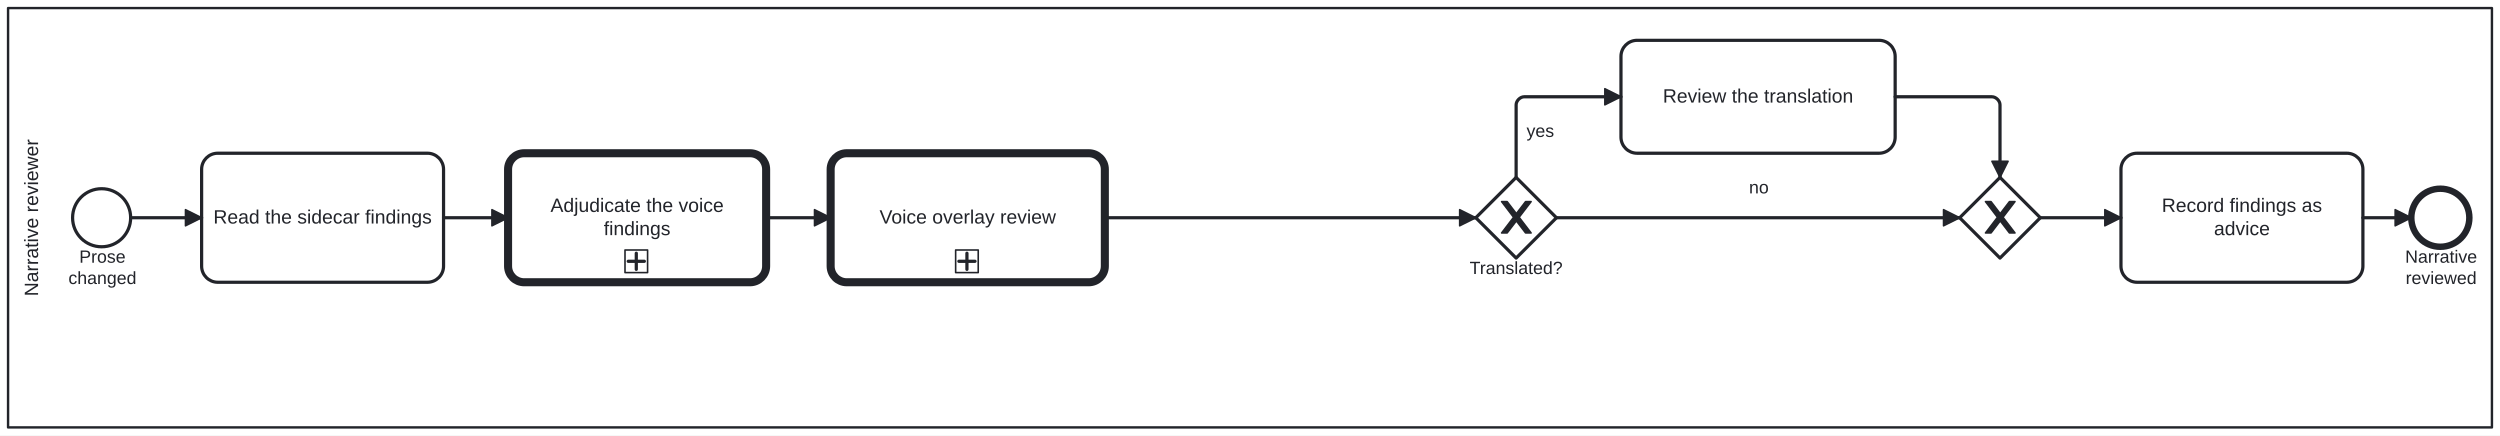
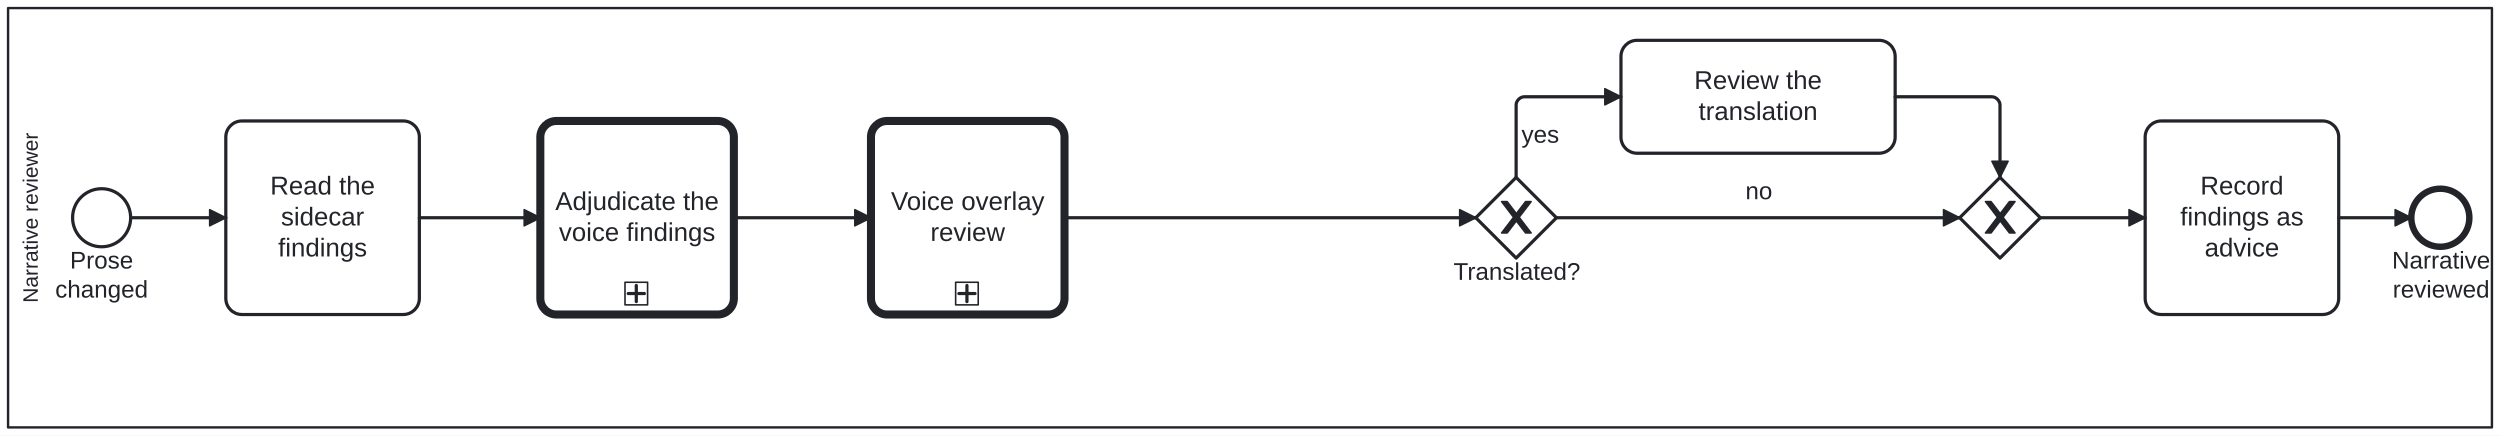
<svg xmlns="http://www.w3.org/2000/svg" width="100%" style="max-width:100%;height:auto" viewBox="155 75 1550 270" version="1.1">
  <rect x="155" y="75" width="1550" height="270" fill="#ffffff" />
  <g class="djs-group">
    <g class="djs-element djs-shape" data-element-id="Lane_NarrativeReviewer" style="display: block;" transform="matrix(1 0 0 1 160 80)">
      <g class="djs-visual">
        <rect x="0" y="0" width="1540" height="260" rx="0" ry="0" style="stroke-linecap: round; stroke-linejoin: round; stroke: rgb(34, 36, 42); stroke-width: 1.5px; fill: white; fill-opacity: 0.25;" />
-         <text lineHeight="1.2" class="djs-label" style="font-family: Arial, sans-serif; font-size: 12px; font-weight: normal; fill: rgb(34, 36, 42);" transform="matrix(-1.83697e-16 -1 1 -1.83697e-16 0 260)">
-           <tspan x="81.32" y="18.6">Narrative reviewer</tspan>
+         <text lineHeight="1.05" class="djs-label" transform="matrix(-1.83697e-16 -1 1 -1.83697e-16 0 260)" style="font-family: Arial, sans-serif; font-size: 13px; font-weight: normal; fill: rgb(34, 36, 42);">
+           <tspan x="77.264" y="18.413">Narrative reviewer</tspan>
        </text>
      </g>
      <rect class="djs-hit djs-hit-all" x="0" y="0" width="1540" height="260" style="fill: none; stroke-opacity: 0; stroke: white; stroke-width: 15px;" />
    </g>
  </g>
  <g class="djs-group">
    <g class="djs-element djs-shape" data-element-id="Start_ProseChanged" style="display: block;" transform="matrix(1 0 0 1 200 192)">
      <g class="djs-visual">
        <circle cx="18" cy="18" r="18" style="stroke-linecap: round; stroke-linejoin: round; stroke: rgb(34, 36, 42); stroke-width: 2px; fill: white; fill-opacity: 0.95;" />
      </g>
      <rect class="djs-hit djs-hit-all" x="0" y="0" width="36" height="36" style="fill: none; stroke-opacity: 0; stroke: white; stroke-width: 15px;" />
    </g>
  </g>
  <g class="djs-group">
-     <g class="djs-element djs-shape" data-element-id="Start_ProseChanged_label" style="display: block;" transform="matrix(1 0 0 1 197 228)">
-       <g class="djs-visual">
-         <text lineHeight="1.2" class="djs-label" style="font-family: Arial, sans-serif; font-size: 11px; font-weight: normal; fill: rgb(34, 36, 42);">
-           <tspan x="7.132" y="9.9">Prose</tspan>
-           <tspan x="0.397" y="23.1">changed</tspan>
-         </text>
-       </g>
-       <rect class="djs-hit djs-hit-all" x="0" y="0" width="43" height="27" style="fill: none; stroke-opacity: 0; stroke: white; stroke-width: 15px;" />
-     </g>
-   </g>
-   <g class="djs-group">
-     <g class="djs-element djs-shape" data-element-id="Task_ReadFindings" style="display: block;" transform="matrix(1 0 0 1 280 170)">
-       <g class="djs-visual">
-         <rect x="0" y="0" width="150" height="80" rx="10" ry="10" style="stroke-linecap: round; stroke-linejoin: round; stroke: rgb(34, 36, 42); stroke-width: 2px; fill: white; fill-opacity: 0.95;" />
-         <text lineHeight="1.2" class="djs-label" style="font-family: Arial, sans-serif; font-size: 12px; font-weight: normal; fill: rgb(34, 36, 42);">
-           <tspan x="7.292" y="43.6">Read the sidecar findings</tspan>
-         </text>
-       </g>
-       <rect class="djs-hit djs-hit-all" x="0" y="0" width="150" height="80" style="fill: none; stroke-opacity: 0; stroke: white; stroke-width: 15px;" />
+     <g class="djs-element djs-shape" data-element-id="Start_ProseChanged_label" style="display: block;" transform="matrix(1 0 0 1 189 228)">
+       <g class="djs-visual">
+         <text lineHeight="1.2" class="djs-label" style="font-family: Arial, sans-serif; font-size: 15px; font-weight: normal; fill: rgb(34, 36, 42);">
+           <tspan x="9.408" y="13.5">Prose</tspan>
+           <tspan x="0.223" y="31.5">changed</tspan>
+         </text>
+       </g>
+       <rect class="djs-hit djs-hit-all" x="0" y="0" width="58" height="36" style="fill: none; stroke-opacity: 0; stroke: white; stroke-width: 15px;" />
+     </g>
+   </g>
+   <g class="djs-group">
+     <g class="djs-element djs-shape" data-element-id="Task_ReadFindings" style="display: block;" transform="matrix(1 0 0 1 295 150)">
+       <g class="djs-visual">
+         <rect x="0" y="0" width="120" height="120" rx="10" ry="10" style="stroke-linecap: round; stroke-linejoin: round; stroke: rgb(34, 36, 42); stroke-width: 2px; fill: white; fill-opacity: 0.95;" />
+         <text lineHeight="1.2" class="djs-label" style="font-family: Arial, sans-serif; font-size: 16px; font-weight: normal; fill: rgb(34, 36, 42);">
+           <tspan x="27.531" y="45.6">Read the </tspan>
+           <tspan x="34.211" y="64.8">sidecar </tspan>
+           <tspan x="32.426" y="84">findings</tspan>
+         </text>
+       </g>
+       <rect class="djs-hit djs-hit-all" x="0" y="0" width="120" height="120" style="fill: none; stroke-opacity: 0; stroke: white; stroke-width: 15px;" />
    </g>
  </g>
  <g class="djs-group">
    <a class="fa-subprocess-link" href="https://litlfred.github.io/folio-assistant/cat-harness/process/Process_CriterionAdjudication" target="_top">
-       <g class="djs-element djs-shape" data-element-id="Task_AdjudicateVoice" style="display: block;" transform="matrix(1 0 0 1 470 170)">
+       <g class="djs-element djs-shape" data-element-id="Task_AdjudicateVoice" style="display: block;" transform="matrix(1 0 0 1 490 150)">
        <g class="djs-visual">
-           <rect x="0" y="0" width="160" height="80" rx="10" ry="10" style="stroke-linecap: round; stroke-linejoin: round; stroke: rgb(34, 36, 42); stroke-width: 5px; fill: white; fill-opacity: 0.95;" />
-           <text lineHeight="1.2" class="djs-label" style="font-family: Arial, sans-serif; font-size: 12px; font-weight: normal; fill: rgb(34, 36, 42);">
-             <tspan x="26.299" y="36.4">Adjudicate the voice </tspan>
-             <tspan x="59.319" y="50.8">findings</tspan>
+           <rect x="0" y="0" width="120" height="120" rx="10" ry="10" style="stroke-linecap: round; stroke-linejoin: round; stroke: rgb(34, 36, 42); stroke-width: 5px; fill: white; fill-opacity: 0.95;" />
+           <text lineHeight="1.2" class="djs-label" style="font-family: Arial, sans-serif; font-size: 16px; font-weight: normal; fill: rgb(34, 36, 42);">
+             <tspan x="9.297" y="55.2">Adjudicate the </tspan>
+             <tspan x="11.527" y="74.4">voice findings</tspan>
          </text>
-           <rect x="0" y="0" width="14" height="14" rx="0" ry="0" style="stroke-linecap: round; stroke-linejoin: round; stroke: rgb(34, 36, 42); stroke-width: 1px; fill: white;" transform="matrix(1 0 0 1 72.5 60)" />
-           <path data-marker="sub-process" d="m72.5,60 m 7,2 l 0,10 m -5,-5 l 10,0" style="fill: white; stroke-linecap: round; stroke-linejoin: round; stroke: rgb(34, 36, 42); stroke-width: 2px;" />
+           <rect x="0" y="0" width="14" height="14" rx="0" ry="0" style="stroke-linecap: round; stroke-linejoin: round; stroke: rgb(34, 36, 42); stroke-width: 1px; fill: white;" transform="matrix(1 0 0 1 52.5 100)" />
+           <path data-marker="sub-process" d="m52.5,100 m 7,2 l 0,10 m -5,-5 l 10,0" style="fill: white; stroke-linecap: round; stroke-linejoin: round; stroke: rgb(34, 36, 42); stroke-width: 2px;" />
        </g>
-         <rect class="djs-hit djs-hit-all" x="0" y="0" width="160" height="80" style="fill: none; stroke-opacity: 0; stroke: white; stroke-width: 15px;" />
+         <rect class="djs-hit djs-hit-all" x="0" y="0" width="120" height="120" style="fill: none; stroke-opacity: 0; stroke: white; stroke-width: 15px;" />
      </g>
    </a>
  </g>
  <g class="djs-group">
    <a class="fa-subprocess-link" href="https://litlfred.github.io/folio-assistant/cat-harness/process/Process_VoiceReview" target="_top">
-       <g class="djs-element djs-shape" data-element-id="Call_VoiceOverlay" style="display: block;" transform="matrix(1 0 0 1 670 170)">
+       <g class="djs-element djs-shape" data-element-id="Call_VoiceOverlay" style="display: block;" transform="matrix(1 0 0 1 695 150)">
        <g class="djs-visual">
-           <rect x="0" y="0" width="170" height="80" rx="10" ry="10" style="stroke-linecap: round; stroke-linejoin: round; stroke: rgb(34, 36, 42); stroke-width: 5px; fill: white; fill-opacity: 0.95;" />
-           <text lineHeight="1.2" class="djs-label" style="font-family: Arial, sans-serif; font-size: 12px; font-weight: normal; fill: rgb(34, 36, 42);">
-             <tspan x="30.309" y="43.6">Voice overlay review</tspan>
+           <rect x="0" y="0" width="120" height="120" rx="10" ry="10" style="stroke-linecap: round; stroke-linejoin: round; stroke: rgb(34, 36, 42); stroke-width: 5px; fill: white; fill-opacity: 0.95;" />
+           <text lineHeight="1.2" class="djs-label" style="font-family: Arial, sans-serif; font-size: 16px; font-weight: normal; fill: rgb(34, 36, 42);">
+             <tspan x="12.418" y="55.2">Voice overlay </tspan>
+             <tspan x="36.883" y="74.4">review</tspan>
          </text>
-           <rect x="0" y="0" width="14" height="14" rx="0" ry="0" style="stroke-linecap: round; stroke-linejoin: round; stroke: rgb(34, 36, 42); stroke-width: 1px; fill: white;" transform="matrix(1 0 0 1 77.5 60)" />
-           <path data-marker="sub-process" d="m77.5,60 m 7,2 l 0,10 m -5,-5 l 10,0" style="fill: white; stroke-linecap: round; stroke-linejoin: round; stroke: rgb(34, 36, 42); stroke-width: 2px;" />
+           <rect x="0" y="0" width="14" height="14" rx="0" ry="0" style="stroke-linecap: round; stroke-linejoin: round; stroke: rgb(34, 36, 42); stroke-width: 1px; fill: white;" transform="matrix(1 0 0 1 52.5 100)" />
+           <path data-marker="sub-process" d="m52.5,100 m 7,2 l 0,10 m -5,-5 l 10,0" style="fill: white; stroke-linecap: round; stroke-linejoin: round; stroke: rgb(34, 36, 42); stroke-width: 2px;" />
        </g>
-         <rect class="djs-hit djs-hit-all" x="0" y="0" width="170" height="80" style="fill: none; stroke-opacity: 0; stroke: white; stroke-width: 15px;" />
+         <rect class="djs-hit djs-hit-all" x="0" y="0" width="120" height="120" style="fill: none; stroke-opacity: 0; stroke: white; stroke-width: 15px;" />
      </g>
    </a>
  </g>
  <g class="djs-group">
    <g class="djs-element djs-shape" data-element-id="GW_Translated" style="display: block;" transform="matrix(1 0 0 1 1070 185)">
      <g class="djs-visual">
        <polygon points="25,0 50,25 25,50 0,25" style="stroke-linecap: round; stroke-linejoin: round; stroke: rgb(34, 36, 42); stroke-width: 2px; fill: white; fill-opacity: 0.95;" />
        <path d="m 16,15 7.429,9.714 -7.429,9.714 3.429,0 5.714,-7.464 5.714,7.464 3.429,0 -7.429,-9.714 7.429,-9.714 -3.429,0 -5.714,7.464 -5.714,-7.464 -3.429,0 z" style="fill: rgb(34, 36, 42); stroke-linecap: round; stroke-linejoin: round; stroke: rgb(34, 36, 42); stroke-width: 1px;" />
      </g>
      <rect class="djs-hit djs-hit-all" x="0" y="0" width="50" height="50" style="fill: none; stroke-opacity: 0; stroke: white; stroke-width: 15px;" />
    </g>
  </g>
  <g class="djs-group">
-     <g class="djs-element djs-shape" data-element-id="GW_Translated_label" style="display: block;" transform="matrix(1 0 0 1 1066 235)">
-       <g class="djs-visual">
-         <text lineHeight="1.2" class="djs-label" style="font-family: Arial, sans-serif; font-size: 11px; font-weight: normal; fill: rgb(34, 36, 42);">
-           <tspan x="0.16" y="9.9">Translated?</tspan>
-         </text>
-       </g>
-       <rect class="djs-hit djs-hit-all" x="0" y="0" width="58" height="14" style="fill: none; stroke-opacity: 0; stroke: white; stroke-width: 15px;" />
+     <g class="djs-element djs-shape" data-element-id="GW_Translated_label" style="display: block;" transform="matrix(1 0 0 1 1056 235)">
+       <g class="djs-visual">
+         <text lineHeight="1.2" class="djs-label" style="font-family: Arial, sans-serif; font-size: 15px; font-weight: normal; fill: rgb(34, 36, 42);">
+           <tspan x="0.173" y="13.5">Translated?</tspan>
+         </text>
+       </g>
+       <rect class="djs-hit djs-hit-all" x="0" y="0" width="79" height="18" style="fill: none; stroke-opacity: 0; stroke: white; stroke-width: 15px;" />
    </g>
  </g>
  <g class="djs-group">
    <g class="djs-element djs-shape" data-element-id="Task_ReviewTranslation" style="display: block;" transform="matrix(1 0 0 1 1160 100)">
      <g class="djs-visual">
        <rect x="0" y="0" width="170" height="70" rx="10" ry="10" style="stroke-linecap: round; stroke-linejoin: round; stroke: rgb(34, 36, 42); stroke-width: 2px; fill: white; fill-opacity: 0.95;" />
-         <text lineHeight="1.2" class="djs-label" style="font-family: Arial, sans-serif; font-size: 12px; font-weight: normal; fill: rgb(34, 36, 42);">
-           <tspan x="25.97" y="38.6">Review the translation</tspan>
+         <text lineHeight="1.2" class="djs-label" style="font-family: Arial, sans-serif; font-size: 16px; font-weight: normal; fill: rgb(34, 36, 42);">
+           <tspan x="45.426" y="30.2">Review the </tspan>
+           <tspan x="48.09" y="49.4">translation</tspan>
        </text>
      </g>
      <rect class="djs-hit djs-hit-all" x="0" y="0" width="170" height="70" style="fill: none; stroke-opacity: 0; stroke: white; stroke-width: 15px;" />
    </g>
  </g>
  <g class="djs-group">
    <g class="djs-element djs-shape" data-element-id="GW_Join" style="display: block;" transform="matrix(1 0 0 1 1370 185)">
      <g class="djs-visual">
        <polygon points="25,0 50,25 25,50 0,25" style="stroke-linecap: round; stroke-linejoin: round; stroke: rgb(34, 36, 42); stroke-width: 2px; fill: white; fill-opacity: 0.95;" />
        <path d="m 16,15 7.429,9.714 -7.429,9.714 3.429,0 5.714,-7.464 5.714,7.464 3.429,0 -7.429,-9.714 7.429,-9.714 -3.429,0 -5.714,7.464 -5.714,-7.464 -3.429,0 z" style="fill: rgb(34, 36, 42); stroke-linecap: round; stroke-linejoin: round; stroke: rgb(34, 36, 42); stroke-width: 1px;" />
      </g>
      <rect class="djs-hit djs-hit-all" x="0" y="0" width="50" height="50" style="fill: none; stroke-opacity: 0; stroke: white; stroke-width: 15px;" />
    </g>
  </g>
  <g class="djs-group">
-     <g class="djs-element djs-shape" data-element-id="Task_RecordFindings" style="display: block;" transform="matrix(1 0 0 1 1470 170)">
-       <g class="djs-visual">
-         <rect x="0" y="0" width="150" height="80" rx="10" ry="10" style="stroke-linecap: round; stroke-linejoin: round; stroke: rgb(34, 36, 42); stroke-width: 2px; fill: white; fill-opacity: 0.95;" />
-         <text lineHeight="1.2" class="djs-label" style="font-family: Arial, sans-serif; font-size: 12px; font-weight: normal; fill: rgb(34, 36, 42);">
-           <tspan x="25.307" y="36.4">Record findings as </tspan>
-           <tspan x="57.656" y="50.8">advice</tspan>
-         </text>
-       </g>
-       <rect class="djs-hit djs-hit-all" x="0" y="0" width="150" height="80" style="fill: none; stroke-opacity: 0; stroke: white; stroke-width: 15px;" />
+     <g class="djs-element djs-shape" data-element-id="Task_RecordFindings" style="display: block;" transform="matrix(1 0 0 1 1485 150)">
+       <g class="djs-visual">
+         <rect x="0" y="0" width="120" height="120" rx="10" ry="10" style="stroke-linecap: round; stroke-linejoin: round; stroke: rgb(34, 36, 42); stroke-width: 2px; fill: white; fill-opacity: 0.95;" />
+         <text lineHeight="1.2" class="djs-label" style="font-family: Arial, sans-serif; font-size: 16px; font-weight: normal; fill: rgb(34, 36, 42);">
+           <tspan x="34.211" y="45.6">Record </tspan>
+           <tspan x="21.754" y="64.8">findings as </tspan>
+           <tspan x="36.875" y="84">advice</tspan>
+         </text>
+       </g>
+       <rect class="djs-hit djs-hit-all" x="0" y="0" width="120" height="120" style="fill: none; stroke-opacity: 0; stroke: white; stroke-width: 15px;" />
    </g>
  </g>
  <g class="djs-group">
    <g class="djs-element djs-shape" data-element-id="End_NarrativeReviewed" style="display: block;" transform="matrix(1 0 0 1 1650 192)">
      <g class="djs-visual">
        <circle cx="18" cy="18" r="18" style="stroke-linecap: round; stroke-linejoin: round; stroke: rgb(34, 36, 42); stroke-width: 4px; fill: white; fill-opacity: 0.95;" />
      </g>
      <rect class="djs-hit djs-hit-all" x="0" y="0" width="36" height="36" style="fill: none; stroke-opacity: 0; stroke: white; stroke-width: 15px;" />
    </g>
  </g>
  <g class="djs-group">
-     <g class="djs-element djs-shape" data-element-id="End_NarrativeReviewed_label" style="display: block;" transform="matrix(1 0 0 1 1646 228)">
-       <g class="djs-visual">
-         <text lineHeight="1.2" class="djs-label" style="font-family: Arial, sans-serif; font-size: 11px; font-weight: normal; fill: rgb(34, 36, 42);">
-           <tspan x="0.188" y="9.9">Narrative</tspan>
-           <tspan x="0.489" y="23.1">reviewed</tspan>
-         </text>
-       </g>
-       <rect class="djs-hit djs-hit-all" x="0" y="0" width="45" height="27" style="fill: none; stroke-opacity: 0; stroke: white; stroke-width: 15px;" />
+     <g class="djs-element djs-shape" data-element-id="End_NarrativeReviewed_label" style="display: block;" transform="matrix(1 0 0 1 1638 228)">
+       <g class="djs-visual">
+         <text lineHeight="1.2" class="djs-label" style="font-family: Arial, sans-serif; font-size: 15px; font-weight: normal; fill: rgb(34, 36, 42);">
+           <tspan x="0.075" y="13.5">Narrative</tspan>
+           <tspan x="0.485" y="31.5">reviewed</tspan>
+         </text>
+       </g>
+       <rect class="djs-hit djs-hit-all" x="0" y="0" width="61" height="36" style="fill: none; stroke-opacity: 0; stroke: white; stroke-width: 15px;" />
    </g>
  </g>
  <g class="djs-group">
    <g class="djs-element djs-connection" data-element-id="F_N1" style="display: block;">
      <g class="djs-visual">
        <defs>
          <marker id="folio-marker-1" viewBox="0 0 20 20" refX="11" refY="10" markerWidth="10" markerHeight="10" orient="auto">
            <path d="M 1 5 L 11 10 L 1 15 Z" style="stroke-linecap: round; stroke-linejoin: round; stroke: rgb(34, 36, 42); stroke-width: 1px; fill: rgb(34, 36, 42);" />
          </marker>
        </defs>
-         <path data-corner-radius="5" style="fill: none; stroke-linecap: round; stroke-linejoin: round; stroke: rgb(34, 36, 42); stroke-width: 2px; marker-end: url('#folio-marker-1');" d="M236,210L280,210" />
-       </g>
-       <path d="M236,210L280,210" class="djs-hit djs-hit-stroke" style="fill: none; stroke-opacity: 0; stroke: white; stroke-width: 15px;" />
+         <path data-corner-radius="5" style="fill: none; stroke-linecap: round; stroke-linejoin: round; stroke: rgb(34, 36, 42); stroke-width: 2px; marker-end: url('#folio-marker-1');" d="M236,210L295,210" />
+       </g>
+       <path d="M236,210L295,210" class="djs-hit djs-hit-stroke" style="fill: none; stroke-opacity: 0; stroke: white; stroke-width: 15px;" />
    </g>
  </g>
  <g class="djs-group">
    <g class="djs-element djs-connection" data-element-id="F_N2" style="display: block;">
      <g class="djs-visual">
        <defs>
          <marker id="folio-marker-2" viewBox="0 0 20 20" refX="11" refY="10" markerWidth="10" markerHeight="10" orient="auto">
            <path d="M 1 5 L 11 10 L 1 15 Z" style="stroke-linecap: round; stroke-linejoin: round; stroke: rgb(34, 36, 42); stroke-width: 1px; fill: rgb(34, 36, 42);" />
          </marker>
        </defs>
-         <path data-corner-radius="5" style="fill: none; stroke-linecap: round; stroke-linejoin: round; stroke: rgb(34, 36, 42); stroke-width: 2px; marker-end: url('#folio-marker-2');" d="M430,210L470,210" />
-       </g>
-       <path d="M430,210L470,210" class="djs-hit djs-hit-stroke" style="fill: none; stroke-opacity: 0; stroke: white; stroke-width: 15px;" />
+         <path data-corner-radius="5" style="fill: none; stroke-linecap: round; stroke-linejoin: round; stroke: rgb(34, 36, 42); stroke-width: 2px; marker-end: url('#folio-marker-2');" d="M415,210L490,210" />
+       </g>
+       <path d="M415,210L490,210" class="djs-hit djs-hit-stroke" style="fill: none; stroke-opacity: 0; stroke: white; stroke-width: 15px;" />
    </g>
  </g>
  <g class="djs-group">
    <g class="djs-element djs-connection" data-element-id="F_N3" style="display: block;">
      <g class="djs-visual">
        <defs>
          <marker id="folio-marker-3" viewBox="0 0 20 20" refX="11" refY="10" markerWidth="10" markerHeight="10" orient="auto">
            <path d="M 1 5 L 11 10 L 1 15 Z" style="stroke-linecap: round; stroke-linejoin: round; stroke: rgb(34, 36, 42); stroke-width: 1px; fill: rgb(34, 36, 42);" />
          </marker>
        </defs>
-         <path data-corner-radius="5" style="fill: none; stroke-linecap: round; stroke-linejoin: round; stroke: rgb(34, 36, 42); stroke-width: 2px; marker-end: url('#folio-marker-3');" d="M630,210L670,210" />
-       </g>
-       <path d="M630,210L670,210" class="djs-hit djs-hit-stroke" style="fill: none; stroke-opacity: 0; stroke: white; stroke-width: 15px;" />
+         <path data-corner-radius="5" style="fill: none; stroke-linecap: round; stroke-linejoin: round; stroke: rgb(34, 36, 42); stroke-width: 2px; marker-end: url('#folio-marker-3');" d="M610,210L695,210" />
+       </g>
+       <path d="M610,210L695,210" class="djs-hit djs-hit-stroke" style="fill: none; stroke-opacity: 0; stroke: white; stroke-width: 15px;" />
    </g>
  </g>
  <g class="djs-group">
    <g class="djs-element djs-connection" data-element-id="F_N3b" style="display: block;">
      <g class="djs-visual">
        <defs>
          <marker id="folio-marker-4" viewBox="0 0 20 20" refX="11" refY="10" markerWidth="10" markerHeight="10" orient="auto">
            <path d="M 1 5 L 11 10 L 1 15 Z" style="stroke-linecap: round; stroke-linejoin: round; stroke: rgb(34, 36, 42); stroke-width: 1px; fill: rgb(34, 36, 42);" />
          </marker>
        </defs>
-         <path data-corner-radius="5" style="fill: none; stroke-linecap: round; stroke-linejoin: round; stroke: rgb(34, 36, 42); stroke-width: 2px; marker-end: url('#folio-marker-4');" d="M840,210L1070,210" />
-       </g>
-       <path d="M840,210L1070,210" class="djs-hit djs-hit-stroke" style="fill: none; stroke-opacity: 0; stroke: white; stroke-width: 15px;" />
+         <path data-corner-radius="5" style="fill: none; stroke-linecap: round; stroke-linejoin: round; stroke: rgb(34, 36, 42); stroke-width: 2px; marker-end: url('#folio-marker-4');" d="M815,210L1070,210" />
+       </g>
+       <path d="M815,210L1070,210" class="djs-hit djs-hit-stroke" style="fill: none; stroke-opacity: 0; stroke: white; stroke-width: 15px;" />
    </g>
  </g>
  <g class="djs-group">
    <g class="djs-element djs-connection" data-element-id="F_N5" style="display: block;">
      <g class="djs-visual">
        <defs>
          <marker id="folio-marker-5" viewBox="0 0 20 20" refX="11" refY="10" markerWidth="10" markerHeight="10" orient="auto">
            <path d="M 1 5 L 11 10 L 1 15 Z" style="stroke-linecap: round; stroke-linejoin: round; stroke: rgb(34, 36, 42); stroke-width: 1px; fill: rgb(34, 36, 42);" />
          </marker>
        </defs>
        <path data-corner-radius="5" style="fill: none; stroke-linecap: round; stroke-linejoin: round; stroke: rgb(34, 36, 42); stroke-width: 2px; marker-end: url('#folio-marker-5');" d="M1095,185L1095,140C1095,137.5,1097.5,135,1100,135L1160,135" />
      </g>
      <path d="M1095,185L1095,135L1160,135" class="djs-hit djs-hit-stroke" style="fill: none; stroke-opacity: 0; stroke: white; stroke-width: 15px;" />
    </g>
  </g>
  <g class="djs-group">
-     <g class="djs-element djs-shape" data-element-id="F_N5_label" style="display: block;" transform="matrix(1 0 0 1 1101 150)">
-       <g class="djs-visual">
-         <text lineHeight="1.2" class="djs-label" style="font-family: Arial, sans-serif; font-size: 11px; font-weight: normal; fill: rgb(34, 36, 42);">
-           <tspan x="0.441" y="9.9">yes</tspan>
-         </text>
-       </g>
-       <rect class="djs-hit djs-hit-all" x="0" y="0" width="18" height="14" style="fill: none; stroke-opacity: 0; stroke: white; stroke-width: 15px;" />
+     <g class="djs-element djs-shape" data-element-id="F_N5_label" style="display: block;" transform="matrix(1 0 0 1 1098 150)">
+       <g class="djs-visual">
+         <text lineHeight="1.2" class="djs-label" style="font-family: Arial, sans-serif; font-size: 15px; font-weight: normal; fill: rgb(34, 36, 42);">
+           <tspan x="0.329" y="13.5">yes</tspan>
+         </text>
+       </g>
+       <rect class="djs-hit djs-hit-all" x="0" y="0" width="24" height="18" style="fill: none; stroke-opacity: 0; stroke: white; stroke-width: 15px;" />
    </g>
  </g>
  <g class="djs-group">
    <g class="djs-element djs-connection" data-element-id="F_N6" style="display: block;">
      <g class="djs-visual">
        <defs>
          <marker id="folio-marker-6" viewBox="0 0 20 20" refX="11" refY="10" markerWidth="10" markerHeight="10" orient="auto">
            <path d="M 1 5 L 11 10 L 1 15 Z" style="stroke-linecap: round; stroke-linejoin: round; stroke: rgb(34, 36, 42); stroke-width: 1px; fill: rgb(34, 36, 42);" />
          </marker>
        </defs>
        <path data-corner-radius="5" style="fill: none; stroke-linecap: round; stroke-linejoin: round; stroke: rgb(34, 36, 42); stroke-width: 2px; marker-end: url('#folio-marker-6');" d="M1120,210L1370,210" />
      </g>
      <path d="M1120,210L1370,210" class="djs-hit djs-hit-stroke" style="fill: none; stroke-opacity: 0; stroke: white; stroke-width: 15px;" />
    </g>
  </g>
  <g class="djs-group">
-     <g class="djs-element djs-shape" data-element-id="F_N6_label" style="display: block;" transform="matrix(1 0 0 1 1239 185)">
-       <g class="djs-visual">
-         <text lineHeight="1.2" class="djs-label" style="font-family: Arial, sans-serif; font-size: 11px; font-weight: normal; fill: rgb(34, 36, 42);">
-           <tspan x="0.382" y="9.9">no</tspan>
-         </text>
-       </g>
-       <rect class="djs-hit djs-hit-all" x="0" y="0" width="13" height="14" style="fill: none; stroke-opacity: 0; stroke: white; stroke-width: 15px;" />
+     <g class="djs-element djs-shape" data-element-id="F_N6_label" style="display: block;" transform="matrix(1 0 0 1 1237 185)">
+       <g class="djs-visual">
+         <text lineHeight="1.2" class="djs-label" style="font-family: Arial, sans-serif; font-size: 15px; font-weight: normal; fill: rgb(34, 36, 42);">
+           <tspan x="0.158" y="13.5">no</tspan>
+         </text>
+       </g>
+       <rect class="djs-hit djs-hit-all" x="0" y="0" width="17" height="18" style="fill: none; stroke-opacity: 0; stroke: white; stroke-width: 15px;" />
    </g>
  </g>
  <g class="djs-group">
    <g class="djs-element djs-connection" data-element-id="F_N7" style="display: block;">
      <g class="djs-visual">
        <defs>
          <marker id="folio-marker-7" viewBox="0 0 20 20" refX="11" refY="10" markerWidth="10" markerHeight="10" orient="auto">
            <path d="M 1 5 L 11 10 L 1 15 Z" style="stroke-linecap: round; stroke-linejoin: round; stroke: rgb(34, 36, 42); stroke-width: 1px; fill: rgb(34, 36, 42);" />
          </marker>
        </defs>
        <path data-corner-radius="5" style="fill: none; stroke-linecap: round; stroke-linejoin: round; stroke: rgb(34, 36, 42); stroke-width: 2px; marker-end: url('#folio-marker-7');" d="M1330,135L1390,135C1392.5,135,1395,137.5,1395,140L1395,185" />
      </g>
      <path d="M1330,135L1395,135L1395,185" class="djs-hit djs-hit-stroke" style="fill: none; stroke-opacity: 0; stroke: white; stroke-width: 15px;" />
    </g>
  </g>
  <g class="djs-group">
    <g class="djs-element djs-connection" data-element-id="F_N8" style="display: block;">
      <g class="djs-visual">
        <defs>
          <marker id="folio-marker-8" viewBox="0 0 20 20" refX="11" refY="10" markerWidth="10" markerHeight="10" orient="auto">
            <path d="M 1 5 L 11 10 L 1 15 Z" style="stroke-linecap: round; stroke-linejoin: round; stroke: rgb(34, 36, 42); stroke-width: 1px; fill: rgb(34, 36, 42);" />
          </marker>
        </defs>
-         <path data-corner-radius="5" style="fill: none; stroke-linecap: round; stroke-linejoin: round; stroke: rgb(34, 36, 42); stroke-width: 2px; marker-end: url('#folio-marker-8');" d="M1420,210L1470,210" />
-       </g>
-       <path d="M1420,210L1470,210" class="djs-hit djs-hit-stroke" style="fill: none; stroke-opacity: 0; stroke: white; stroke-width: 15px;" />
+         <path data-corner-radius="5" style="fill: none; stroke-linecap: round; stroke-linejoin: round; stroke: rgb(34, 36, 42); stroke-width: 2px; marker-end: url('#folio-marker-8');" d="M1420,210L1485,210" />
+       </g>
+       <path d="M1420,210L1485,210" class="djs-hit djs-hit-stroke" style="fill: none; stroke-opacity: 0; stroke: white; stroke-width: 15px;" />
    </g>
  </g>
  <g class="djs-group">
    <g class="djs-element djs-connection" data-element-id="F_N9" style="display: block;">
      <g class="djs-visual">
        <defs>
          <marker id="folio-marker-9" viewBox="0 0 20 20" refX="11" refY="10" markerWidth="10" markerHeight="10" orient="auto">
            <path d="M 1 5 L 11 10 L 1 15 Z" style="stroke-linecap: round; stroke-linejoin: round; stroke: rgb(34, 36, 42); stroke-width: 1px; fill: rgb(34, 36, 42);" />
          </marker>
        </defs>
-         <path data-corner-radius="5" style="fill: none; stroke-linecap: round; stroke-linejoin: round; stroke: rgb(34, 36, 42); stroke-width: 2px; marker-end: url('#folio-marker-9');" d="M1620,210L1650,210" />
-       </g>
-       <path d="M1620,210L1650,210" class="djs-hit djs-hit-stroke" style="fill: none; stroke-opacity: 0; stroke: white; stroke-width: 15px;" />
+         <path data-corner-radius="5" style="fill: none; stroke-linecap: round; stroke-linejoin: round; stroke: rgb(34, 36, 42); stroke-width: 2px; marker-end: url('#folio-marker-9');" d="M1605,210L1650,210" />
+       </g>
+       <path d="M1605,210L1650,210" class="djs-hit djs-hit-stroke" style="fill: none; stroke-opacity: 0; stroke: white; stroke-width: 15px;" />
    </g>
  </g>
</svg>
